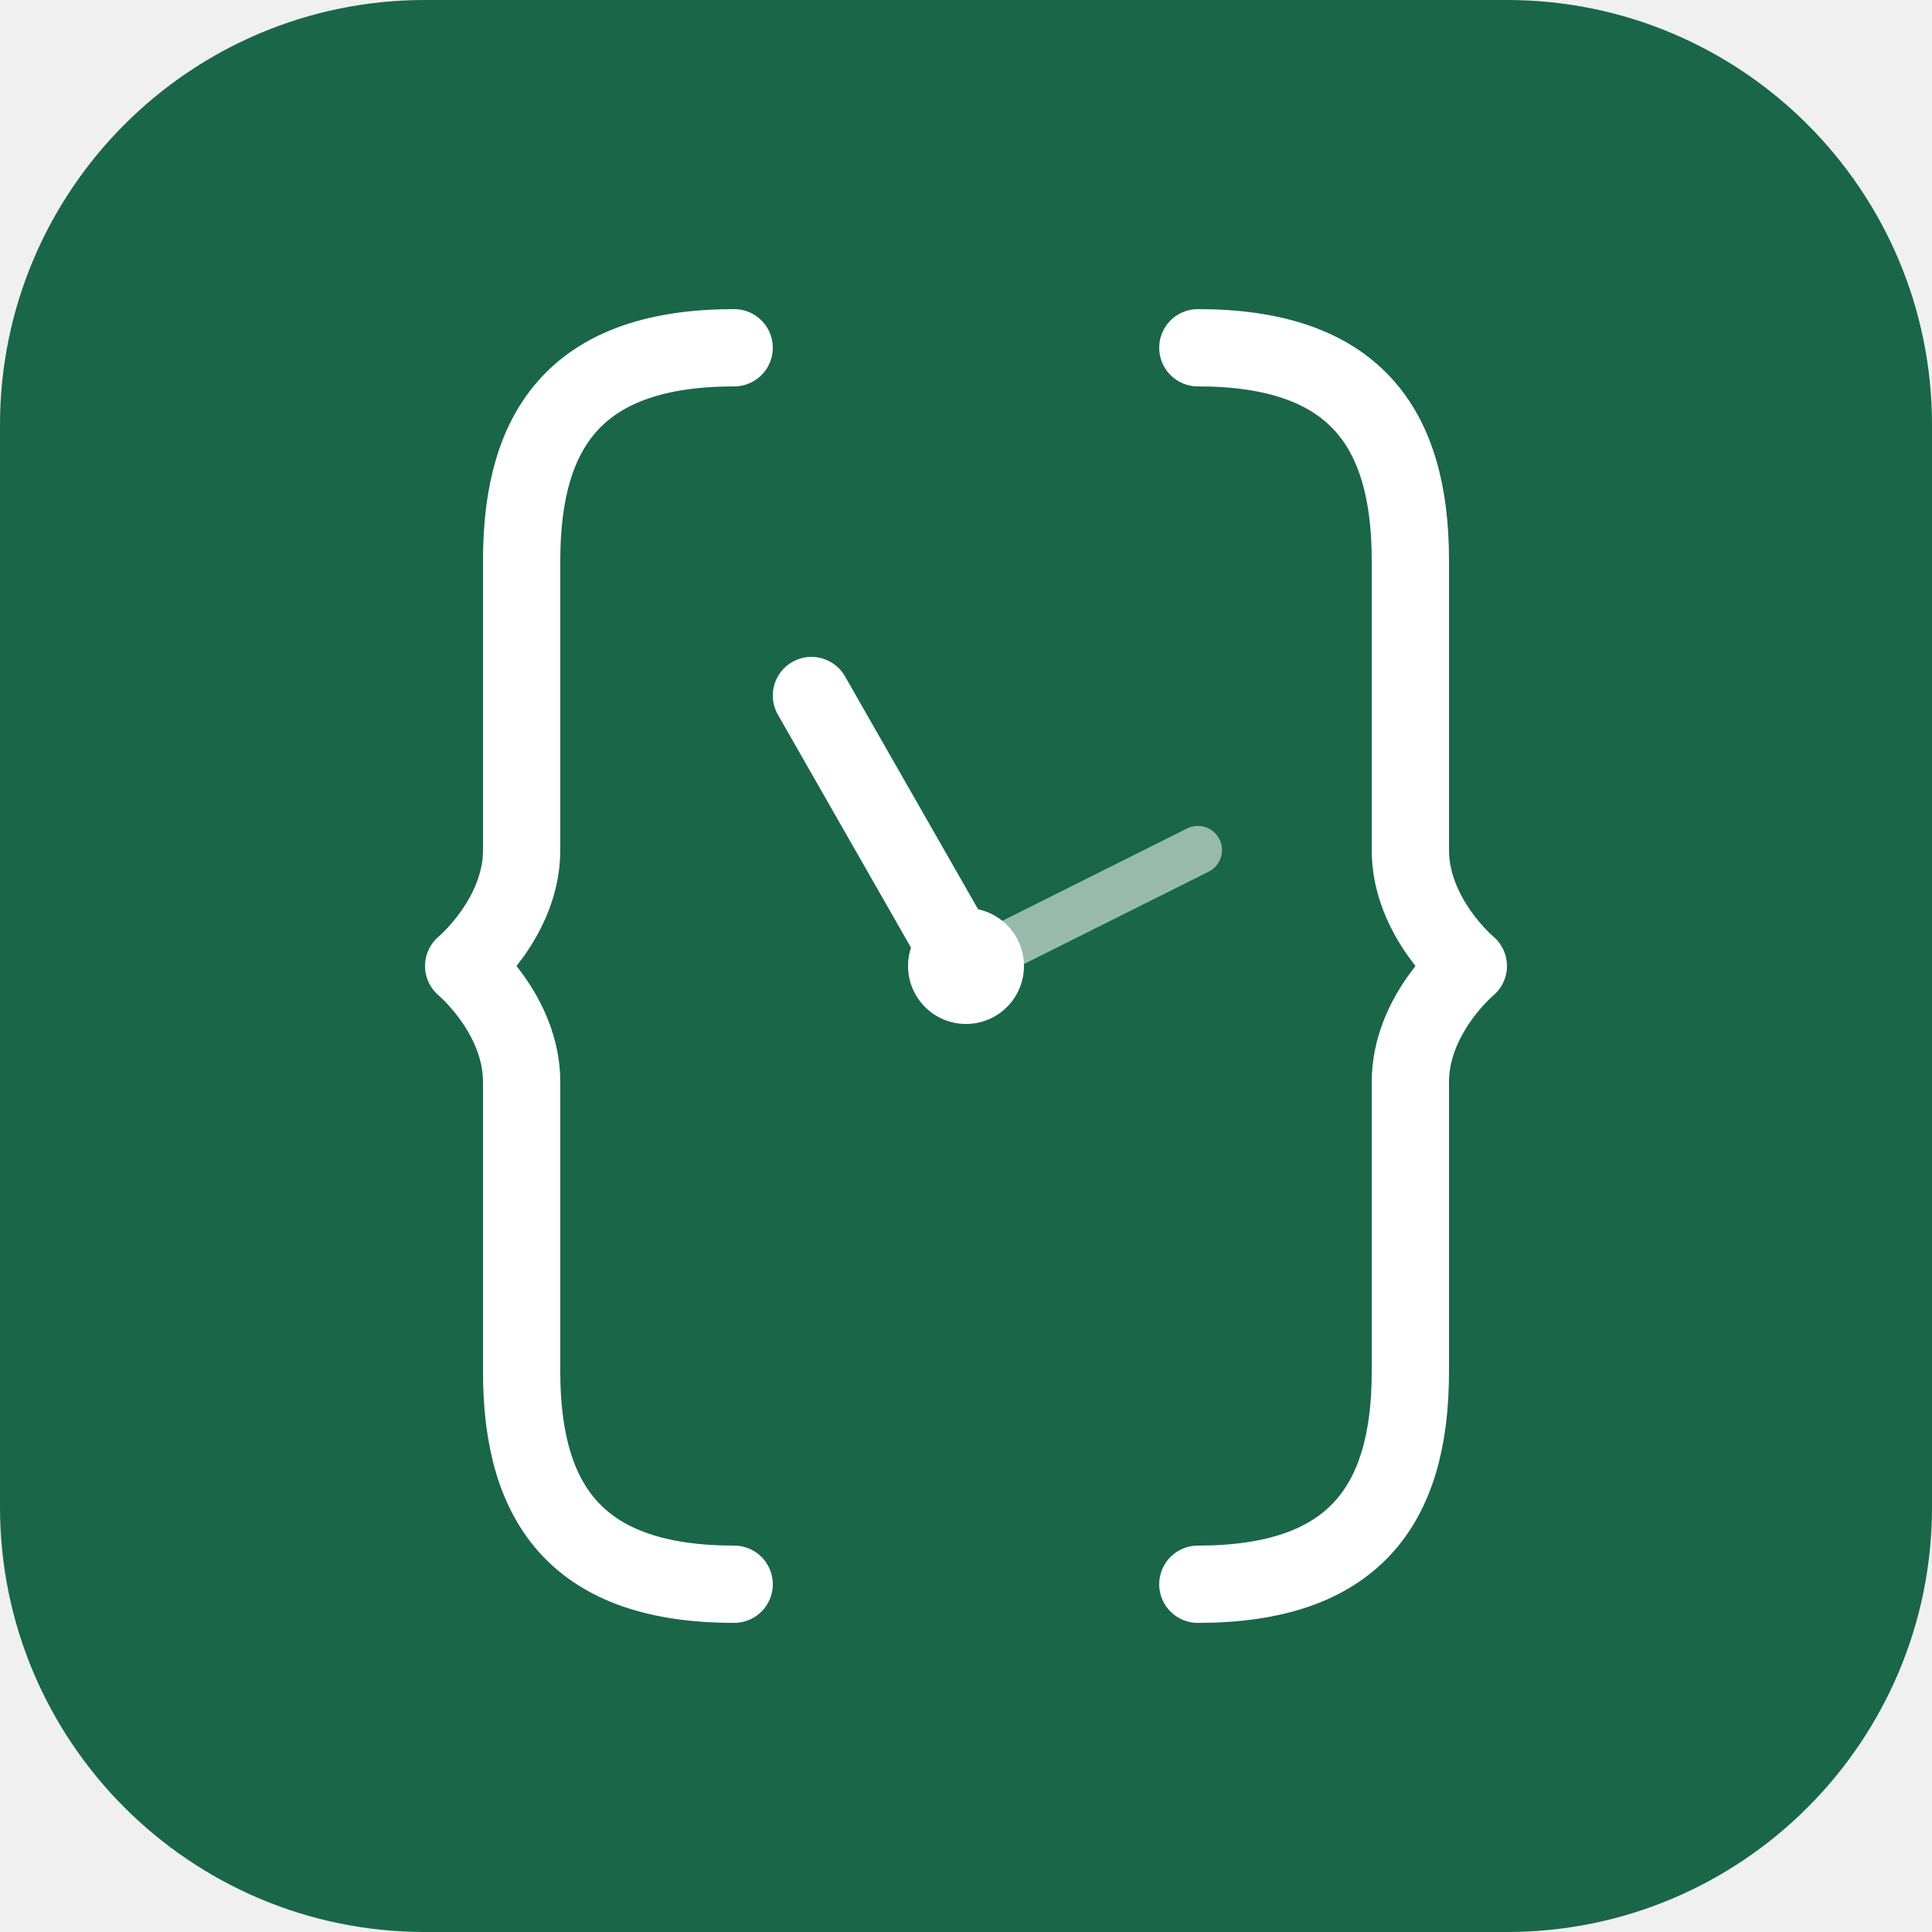
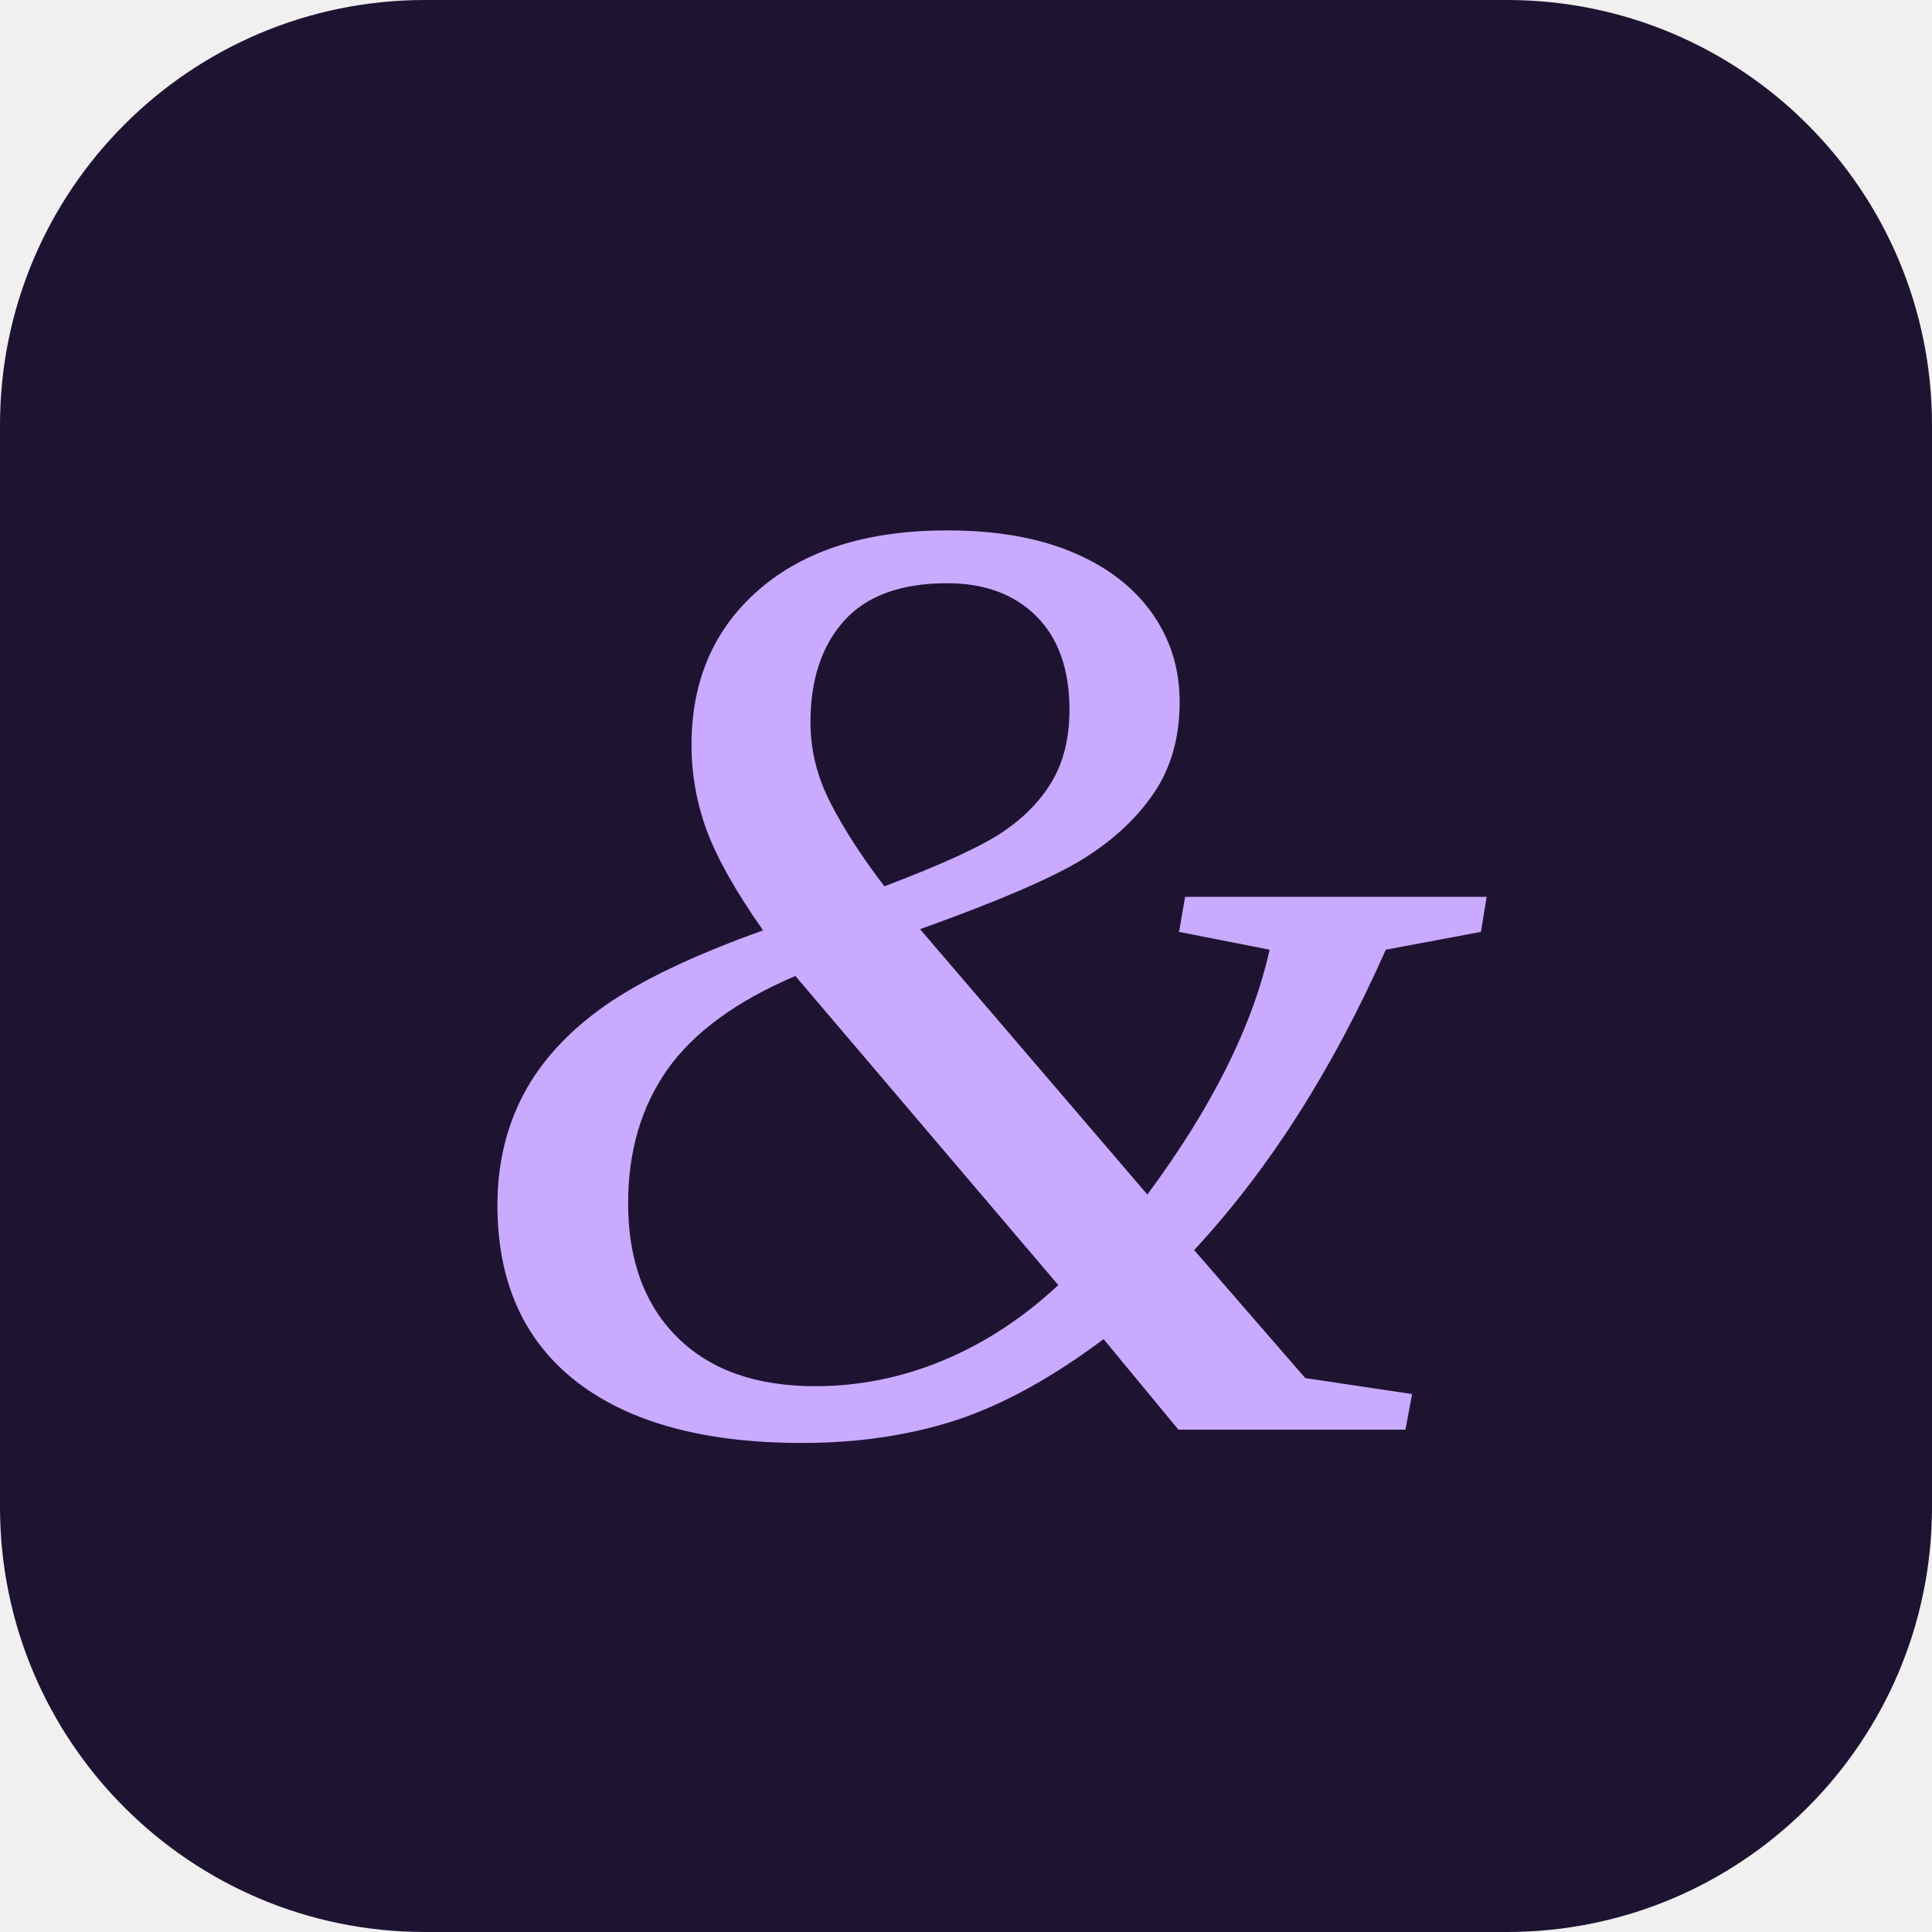
- <svg xmlns="http://www.w3.org/2000/svg" viewBox="0 0 100 100" width="100" height="100" fill="none">
-   <rect width="100" height="100" rx="22" fill="#1A6648" />
-   <path d="M38 18 C30 18 27 22 27 29 L27 44 C27 47.5 24 50 24 50 C24 50 27 52.5 27 56 L27 71 C27 78 30 82 38 82" stroke="white" stroke-width="4" stroke-linecap="round" stroke-linejoin="round" fill="none" />
-   <path d="M62 18 C70 18 73 22 73 29 L73 44 C73 47.5 76 50 76 50 C76 50 73 52.5 73 56 L73 71 C73 78 70 82 62 82" stroke="white" stroke-width="4" stroke-linecap="round" stroke-linejoin="round" fill="none" />
-   <line x1="50" y1="50" x2="42" y2="36" stroke="white" stroke-width="4" stroke-linecap="round" />
-   <line x1="50" y1="50" x2="62" y2="44" stroke="white" stroke-width="2.5" stroke-linecap="round" stroke-opacity="0.55" />
-   <circle cx="50" cy="50" r="3" fill="white" />
+ <svg xmlns="http://www.w3.org/2000/svg" viewBox="0 0 100 100" width="100" height="100">
+   <rect width="100" height="100" rx="22" fill="#1e1432" />
+   <text x="50" y="74" text-anchor="middle" font-family="Georgia, 'Times New Roman', serif" font-style="italic" font-size="70" fill="#c9aaff">&amp;</text>
</svg>
